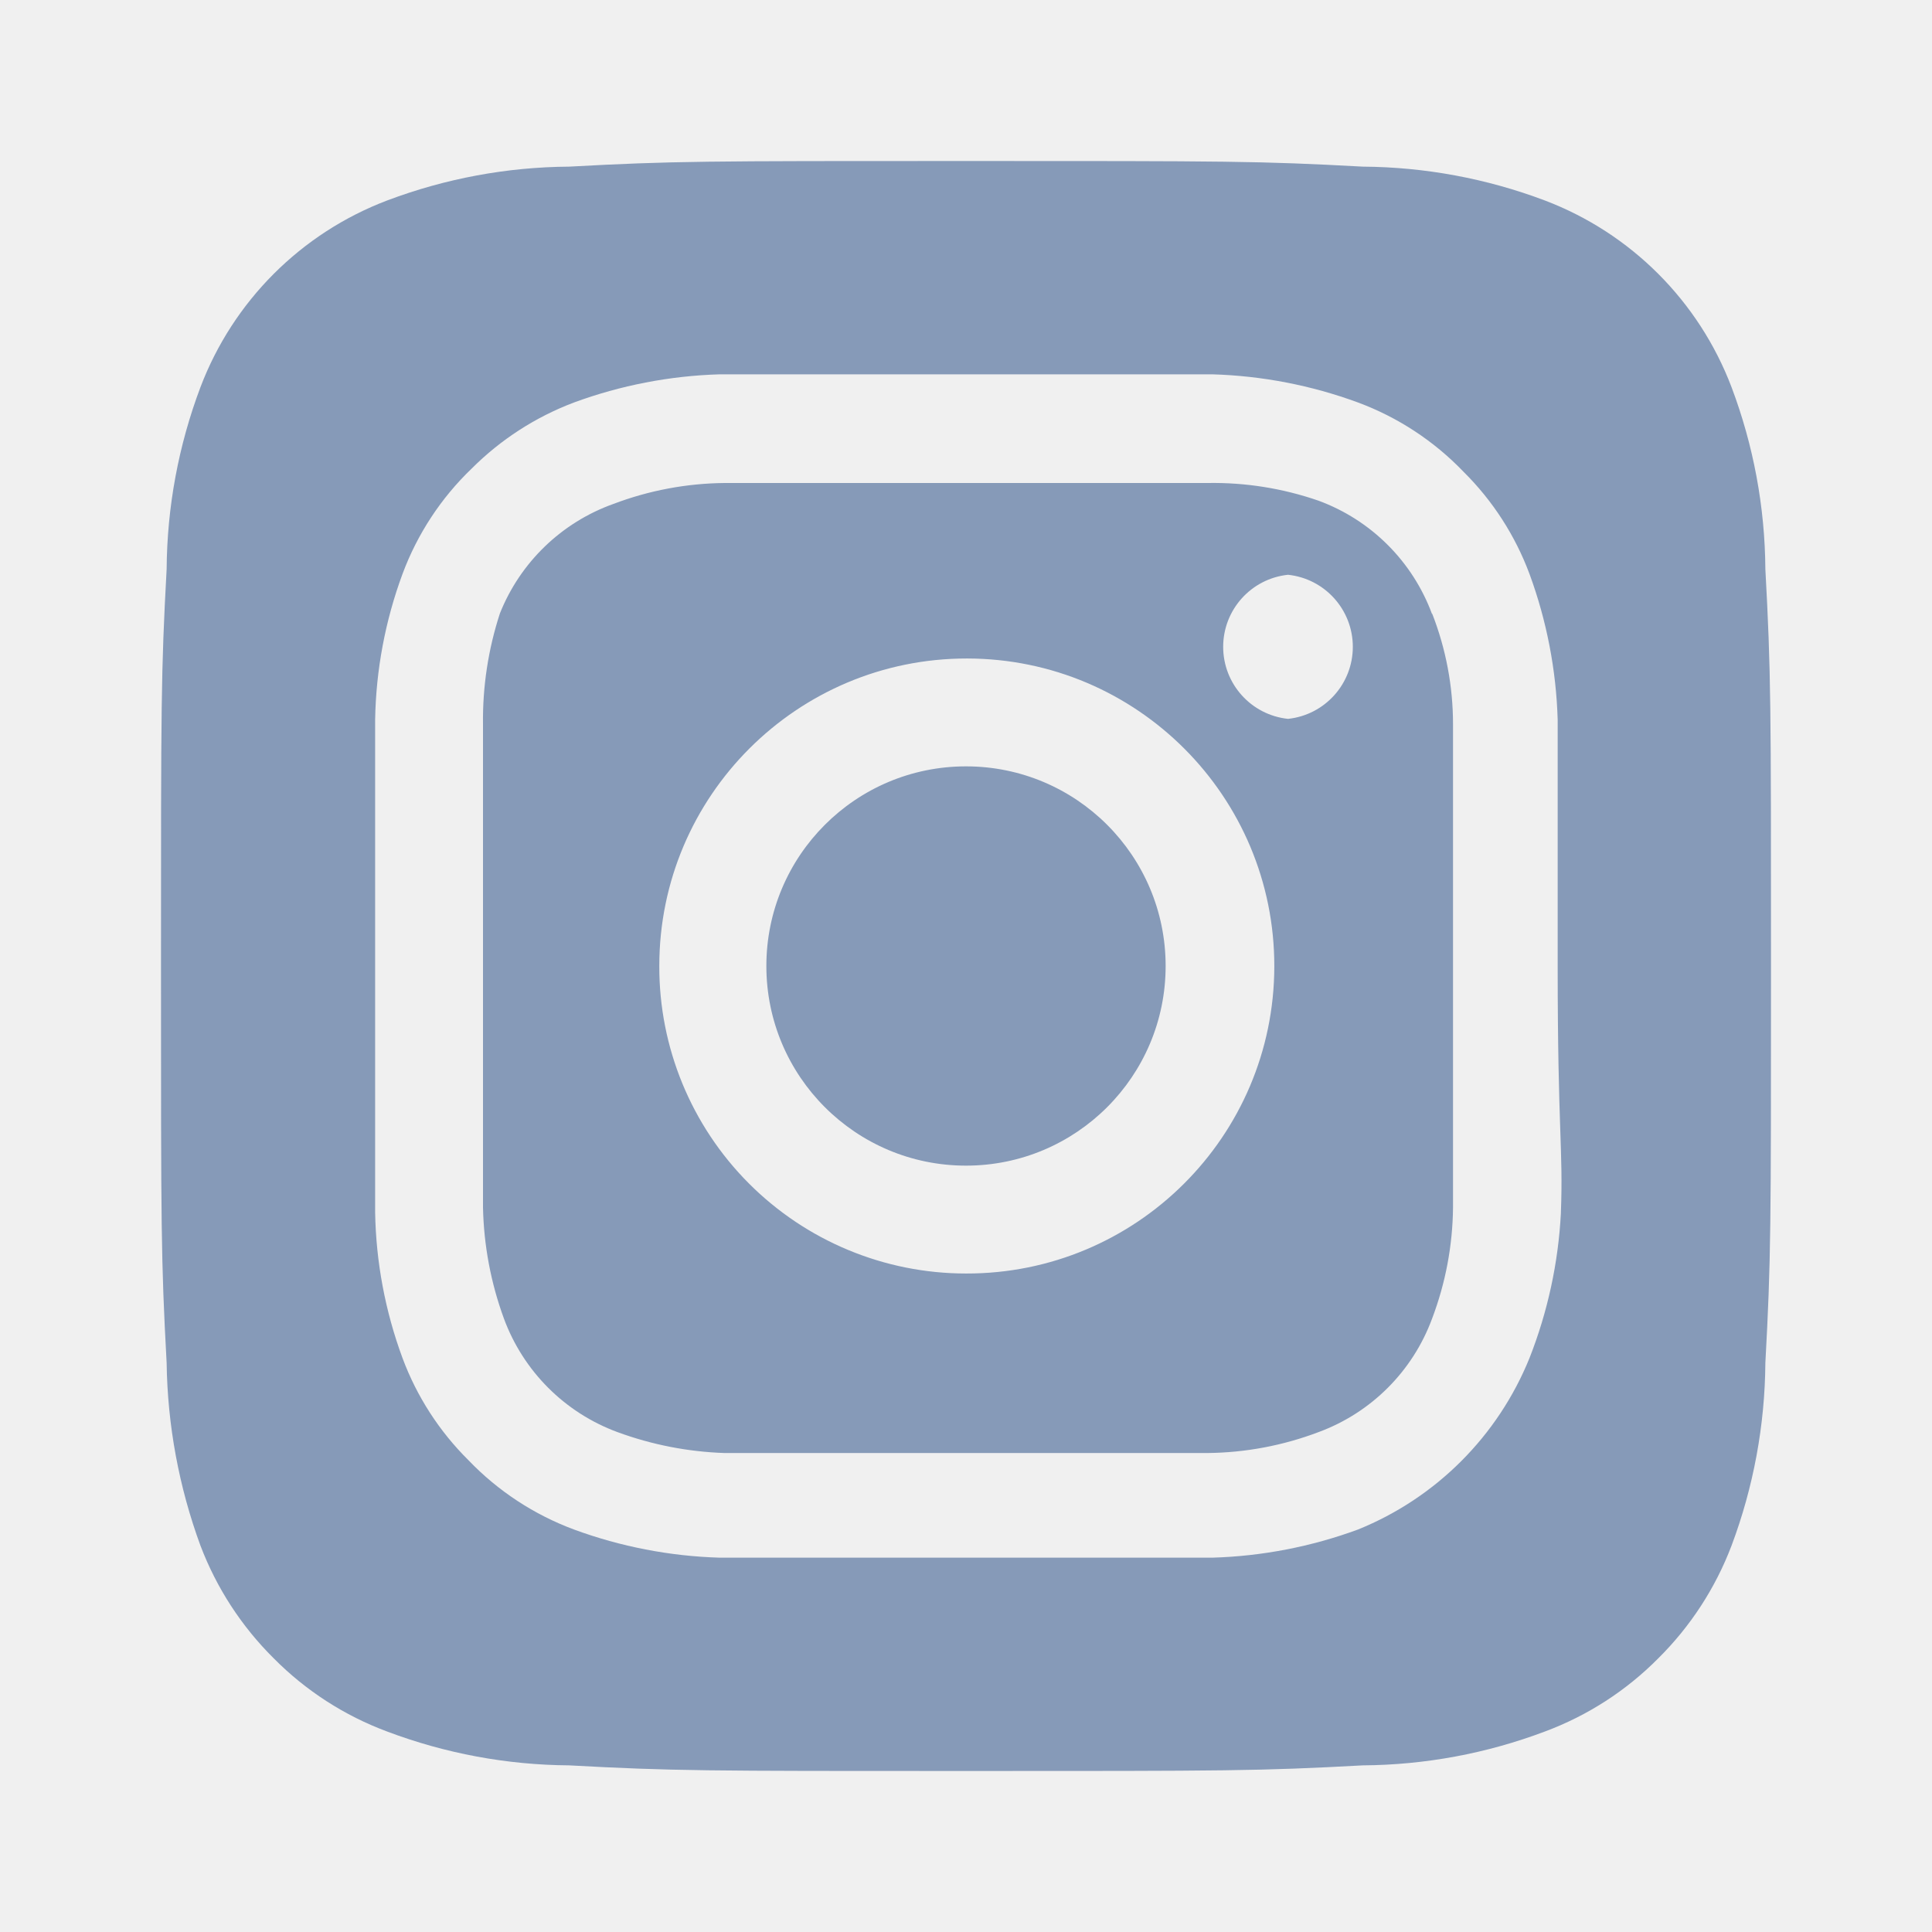
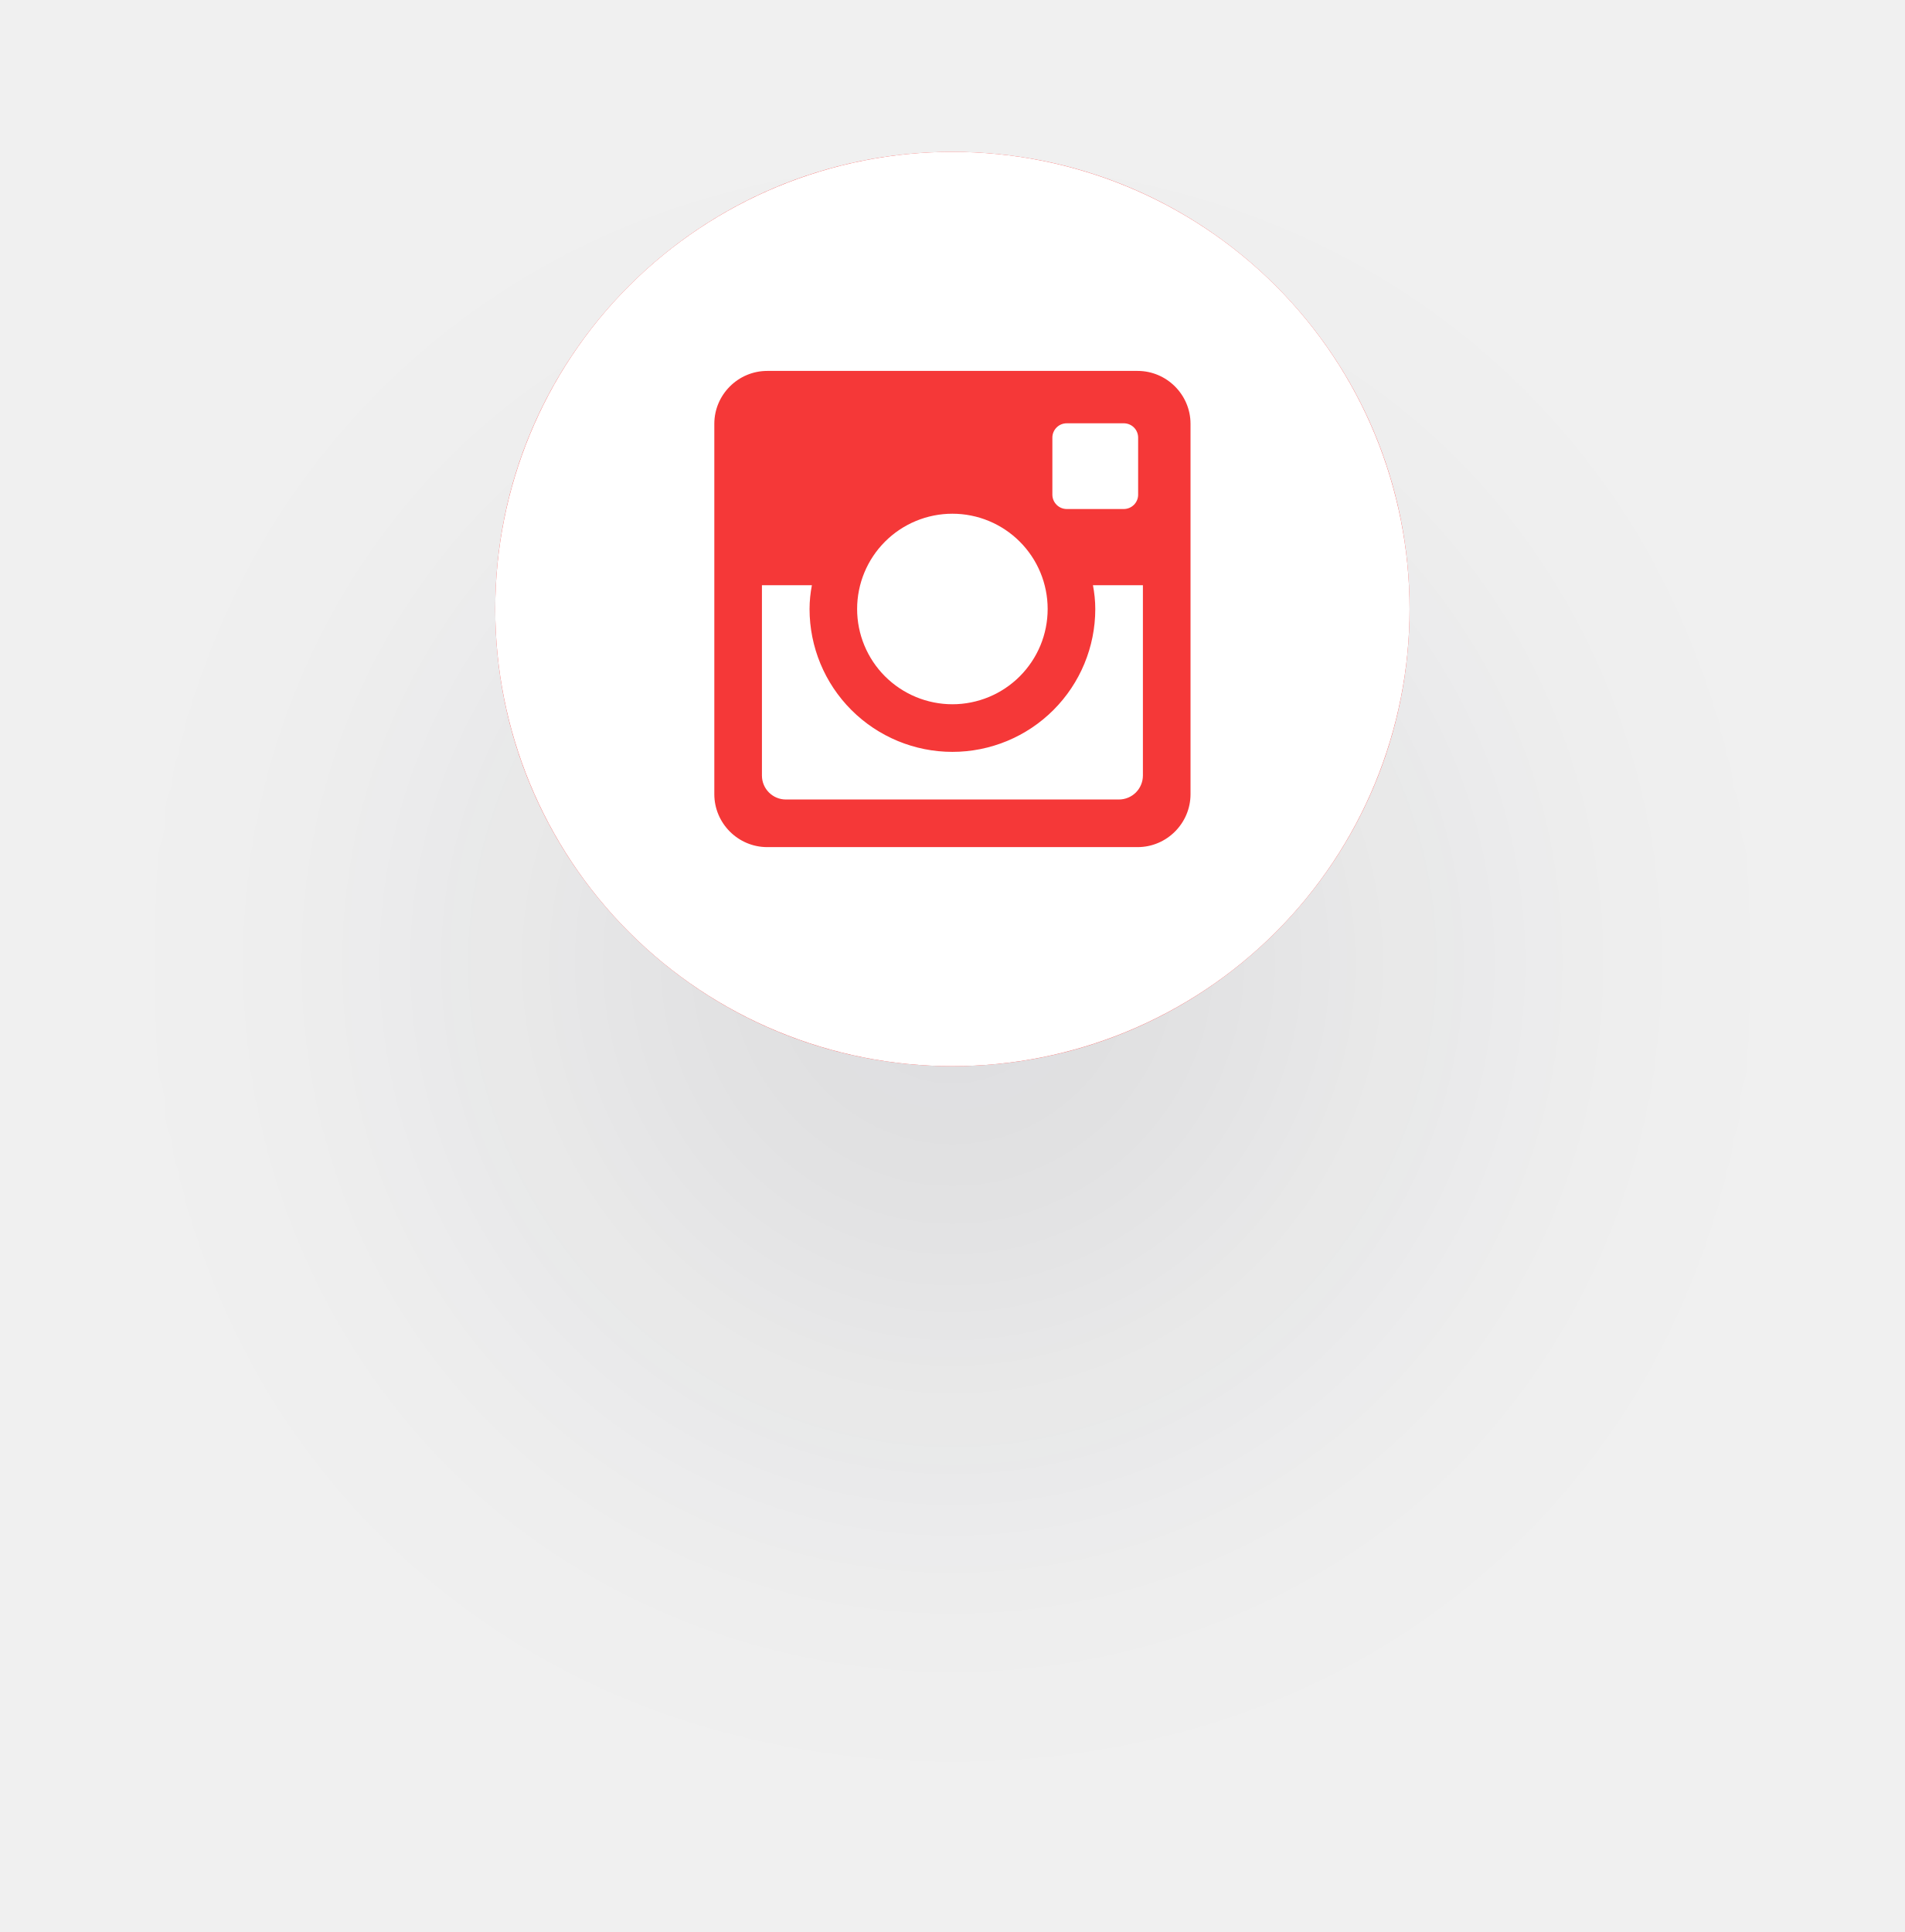
- <svg xmlns="http://www.w3.org/2000/svg" data-name="Layer 1" viewBox="0 0 24 24">
-   <path fill="#869AB8" d="M12,9.52A2.48,2.48,0,1,0,14.48,12,2.48,2.48,0,0,0,12,9.52Zm9.93-2.45a6.53,6.53,0,0,0-.42-2.26,4,4,0,0,0-2.32-2.32,6.53,6.53,0,0,0-2.26-.42C15.64,2,15.26,2,12,2s-3.64,0-4.93.07a6.53,6.53,0,0,0-2.26.42A4,4,0,0,0,2.49,4.81a6.53,6.53,0,0,0-.42,2.26C2,8.36,2,8.74,2,12s0,3.64.07,4.93a6.86,6.86,0,0,0,.42,2.27,3.94,3.94,0,0,0,.91,1.4,3.89,3.89,0,0,0,1.41.91,6.53,6.53,0,0,0,2.26.42C8.36,22,8.74,22,12,22s3.64,0,4.93-.07a6.53,6.53,0,0,0,2.26-.42,3.89,3.89,0,0,0,1.41-.91,3.94,3.94,0,0,0,.91-1.4,6.6,6.6,0,0,0,.42-2.27C22,15.64,22,15.26,22,12S22,8.36,21.93,7.07Zm-2.54,8A5.73,5.73,0,0,1,19,16.87,3.86,3.86,0,0,1,16.87,19a5.73,5.73,0,0,1-1.81.35c-.79,0-1,0-3.06,0s-2.27,0-3.06,0A5.73,5.73,0,0,1,7.13,19a3.51,3.51,0,0,1-1.31-.86A3.51,3.51,0,0,1,5,16.87a5.49,5.49,0,0,1-.34-1.81c0-.79,0-1,0-3.06s0-2.27,0-3.06A5.49,5.49,0,0,1,5,7.13a3.51,3.51,0,0,1,.86-1.31A3.59,3.59,0,0,1,7.13,5a5.73,5.73,0,0,1,1.81-.35h0c.79,0,1,0,3.06,0s2.27,0,3.06,0A5.73,5.73,0,0,1,16.87,5a3.51,3.51,0,0,1,1.31.86A3.51,3.51,0,0,1,19,7.13a5.73,5.73,0,0,1,.35,1.81c0,.79,0,1,0,3.06S19.42,14.27,19.39,15.06Zm-1.6-7.44a2.38,2.38,0,0,0-1.41-1.41A4,4,0,0,0,15,6c-.78,0-1,0-3,0s-2.22,0-3,0a4,4,0,0,0-1.38.26A2.38,2.38,0,0,0,6.21,7.62,4.27,4.27,0,0,0,6,9c0,.78,0,1,0,3s0,2.22,0,3a4.27,4.27,0,0,0,.26,1.38,2.38,2.38,0,0,0,1.41,1.41A4.27,4.27,0,0,0,9,18.05H9c.78,0,1,0,3,0s2.22,0,3,0a4,4,0,0,0,1.38-.26,2.38,2.38,0,0,0,1.41-1.41A4,4,0,0,0,18.05,15c0-.78,0-1,0-3s0-2.22,0-3A3.78,3.78,0,0,0,17.79,7.62ZM12,15.82A3.81,3.81,0,0,1,8.19,12h0A3.82,3.82,0,1,1,12,15.82Zm4-6.89a.9.9,0,0,1,0-1.79h0a.9.9,0,0,1,0,1.79Z" />
+ <svg xmlns="http://www.w3.org/2000/svg" width="70" height="71" viewBox="0 0 70 71" fill="none">
+   <g filter="url(#filter0_d)">
+     <circle cx="35" cy="22.381" r="16.8" fill="#F53838" />
+   </g>
+   <path d="M40.25 22.381C40.25 23.773 39.697 25.108 38.712 26.093C37.728 27.077 36.392 27.631 35 27.631C33.608 27.631 32.272 27.077 31.288 26.093C30.303 25.108 29.75 23.773 29.75 22.381C29.75 22.081 29.782 21.789 29.836 21.506H28V28.5C28 28.987 28.394 29.381 28.88 29.381H41.121C41.355 29.38 41.578 29.287 41.743 29.122C41.907 28.957 42 28.733 42 28.5V21.506H40.164C40.218 21.789 40.25 22.081 40.25 22.381ZM35 25.881C35.46 25.881 35.915 25.79 36.34 25.614C36.764 25.438 37.15 25.18 37.475 24.855C37.8 24.529 38.058 24.143 38.234 23.719C38.41 23.294 38.5 22.839 38.5 22.379C38.5 21.919 38.409 21.464 38.233 21.039C38.057 20.614 37.799 20.229 37.474 19.904C37.149 19.579 36.763 19.321 36.338 19.145C35.913 18.969 35.458 18.879 34.998 18.879C34.07 18.879 33.179 19.248 32.523 19.905C31.867 20.561 31.498 21.452 31.498 22.381C31.498 23.309 31.867 24.199 32.524 24.856C33.181 25.512 34.072 25.881 35 25.881ZM39.2 18.706H41.298C41.438 18.706 41.571 18.65 41.67 18.552C41.769 18.453 41.825 18.32 41.825 18.181V16.082C41.825 15.943 41.77 15.809 41.671 15.71C41.572 15.611 41.438 15.556 41.298 15.556H39.2C39.06 15.556 38.926 15.611 38.828 15.71C38.729 15.809 38.673 15.943 38.673 16.082V18.181C38.675 18.469 38.911 18.706 39.2 18.706ZM35 5.581C30.544 5.581 26.271 7.351 23.121 10.501C19.97 13.652 18.2 17.925 18.2 22.381C18.2 26.836 19.97 31.109 23.121 34.26C26.271 37.411 30.544 39.181 35 39.181C37.206 39.181 39.391 38.746 41.429 37.902C43.467 37.057 45.319 35.82 46.879 34.26C48.439 32.7 49.677 30.848 50.521 28.81C51.365 26.771 51.8 24.587 51.8 22.381C51.8 20.174 51.365 17.99 50.521 15.951C49.677 13.913 48.439 12.061 46.879 10.501C45.319 8.941 43.467 7.704 41.429 6.859C39.391 6.015 37.206 5.581 35 5.581ZM43.75 29.186C43.75 30.256 42.875 31.131 41.806 31.131H28.194C27.125 31.131 26.25 30.256 26.25 29.186V15.575C26.25 14.506 27.125 13.631 28.194 13.631H41.806C42.875 13.631 43.75 14.506 43.75 15.575V29.186Z" fill="white" />
+   <defs>
+     <filter id="filter0_d" x="0.2" y="0.581" width="69.6" height="69.6" filterUnits="userSpaceOnUse" color-interpolation-filters="sRGB">
+       <feFlood flood-opacity="0" result="BackgroundImageFix" />
+       <feColorMatrix in="SourceAlpha" type="matrix" values="0 0 0 0 0 0 0 0 0 0 0 0 0 0 0 0 0 0 127 0" />
+       <feOffset dy="13" />
+       <feGaussianBlur stdDeviation="9" />
+       <feColorMatrix type="matrix" values="0 0 0 0 0.066 0 0 0 0 0.073 0 0 0 0 0.138 0 0 0 0.08 0" />
+       <feBlend mode="normal" in2="BackgroundImageFix" result="effect1_dropShadow" />
+       <feBlend mode="normal" in="SourceGraphic" in2="effect1_dropShadow" result="shape" />
+     </filter>
+   </defs>
</svg>
